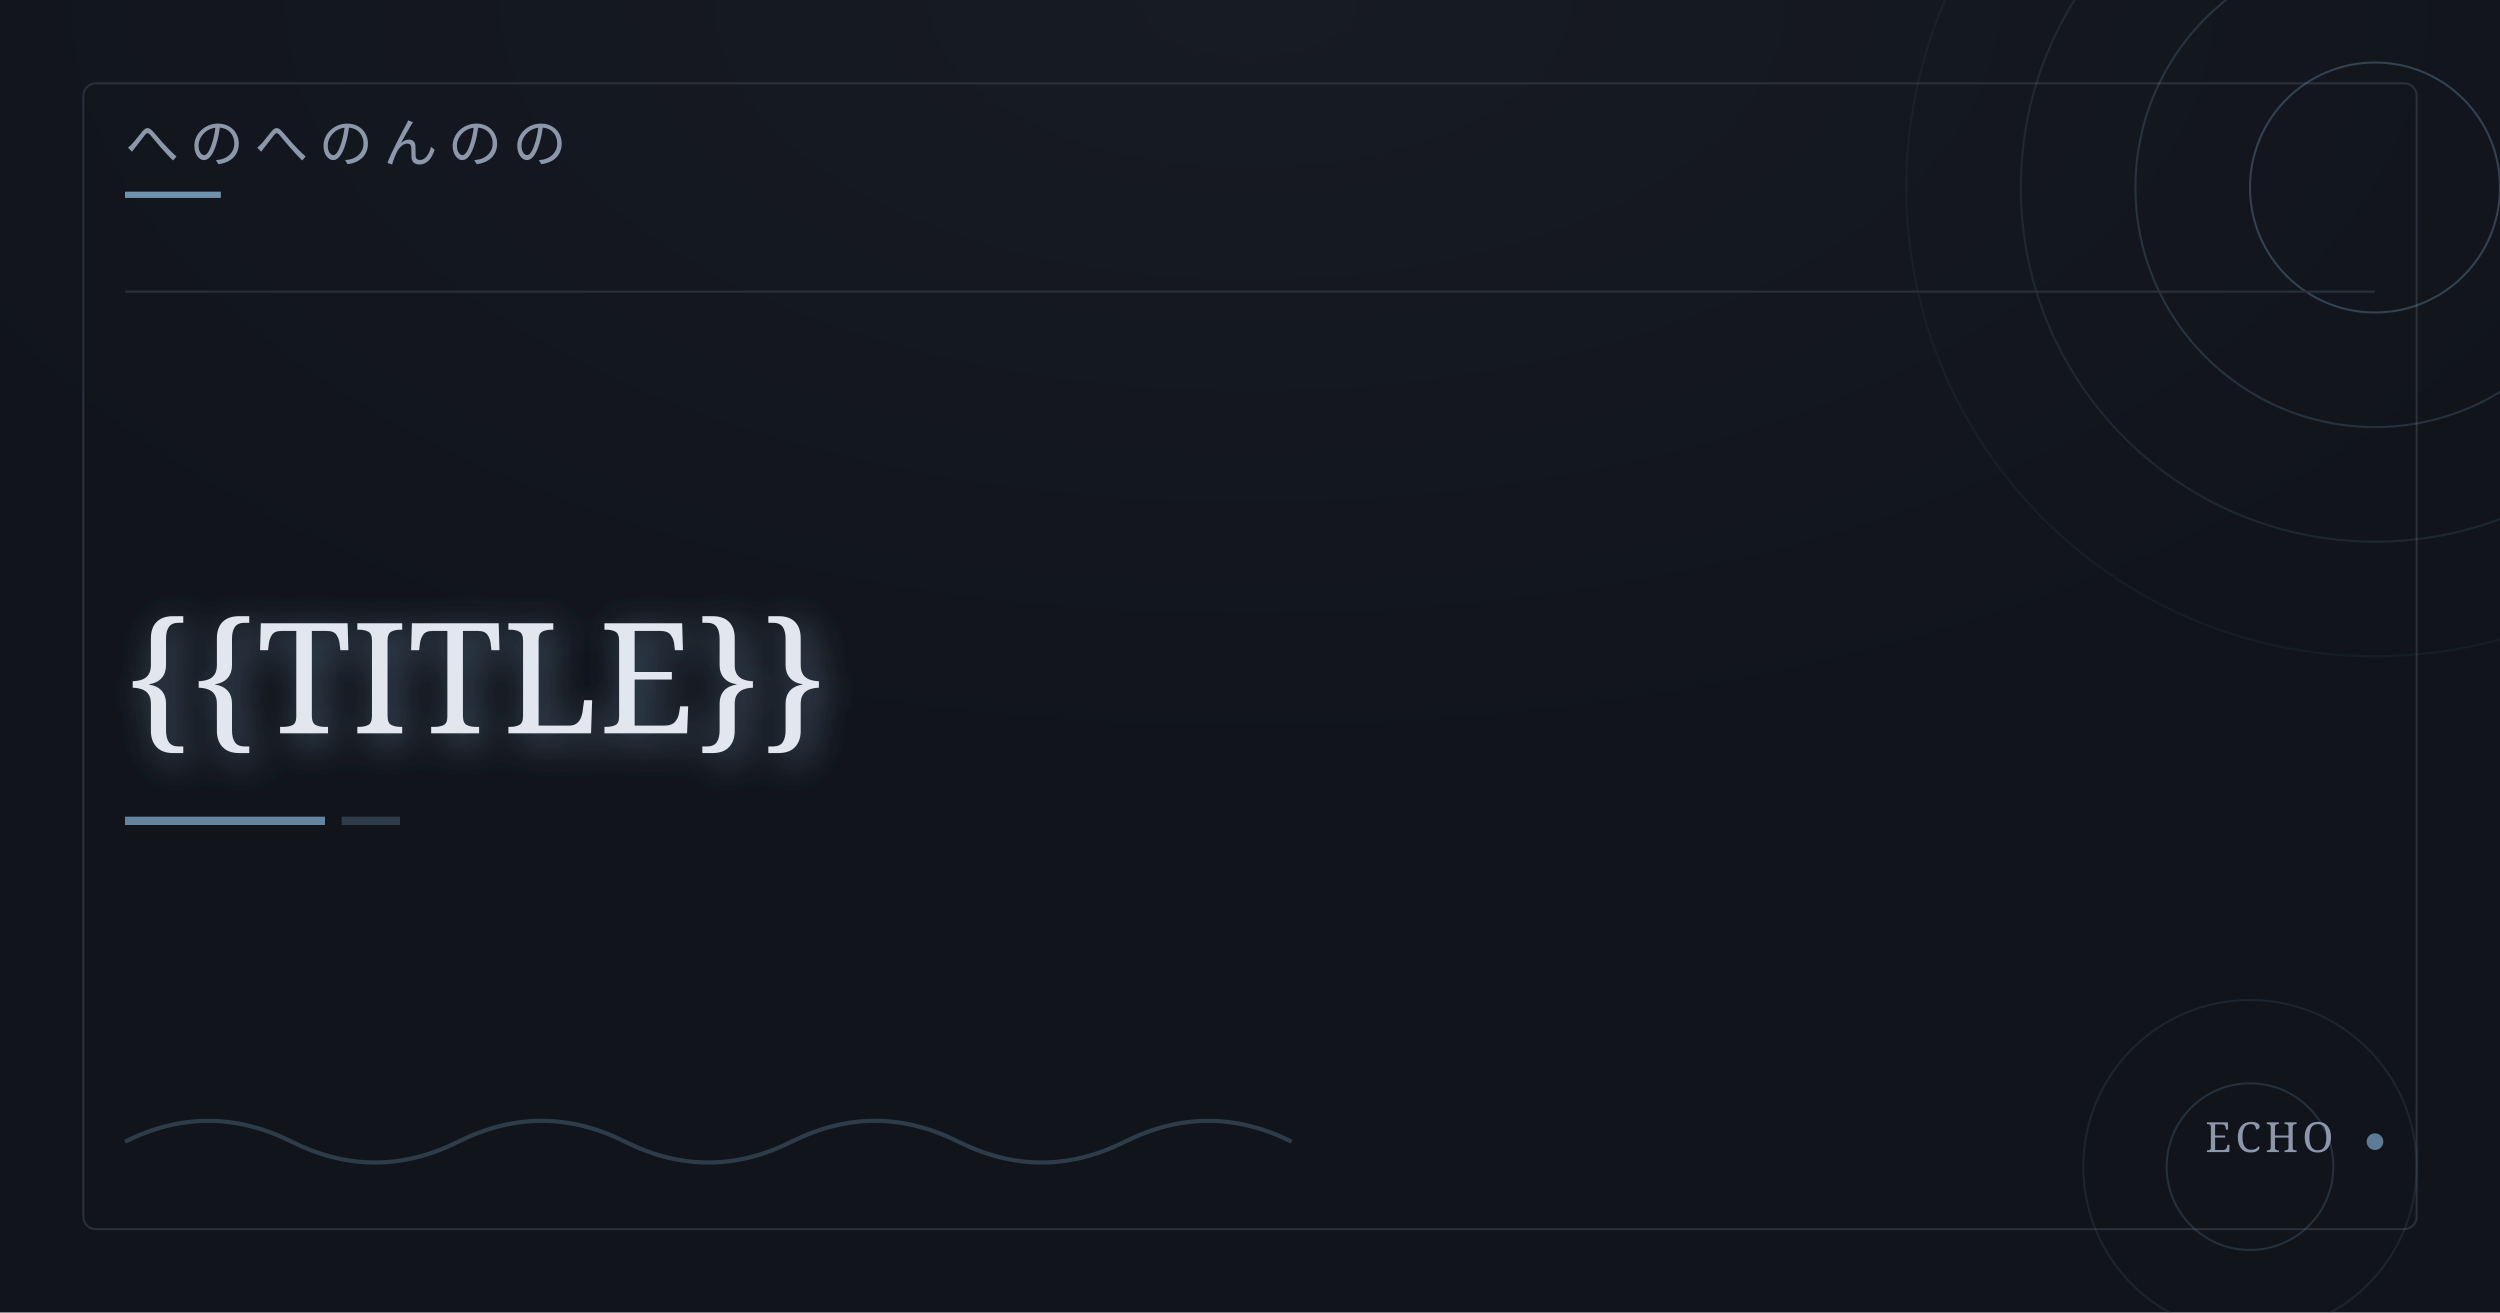
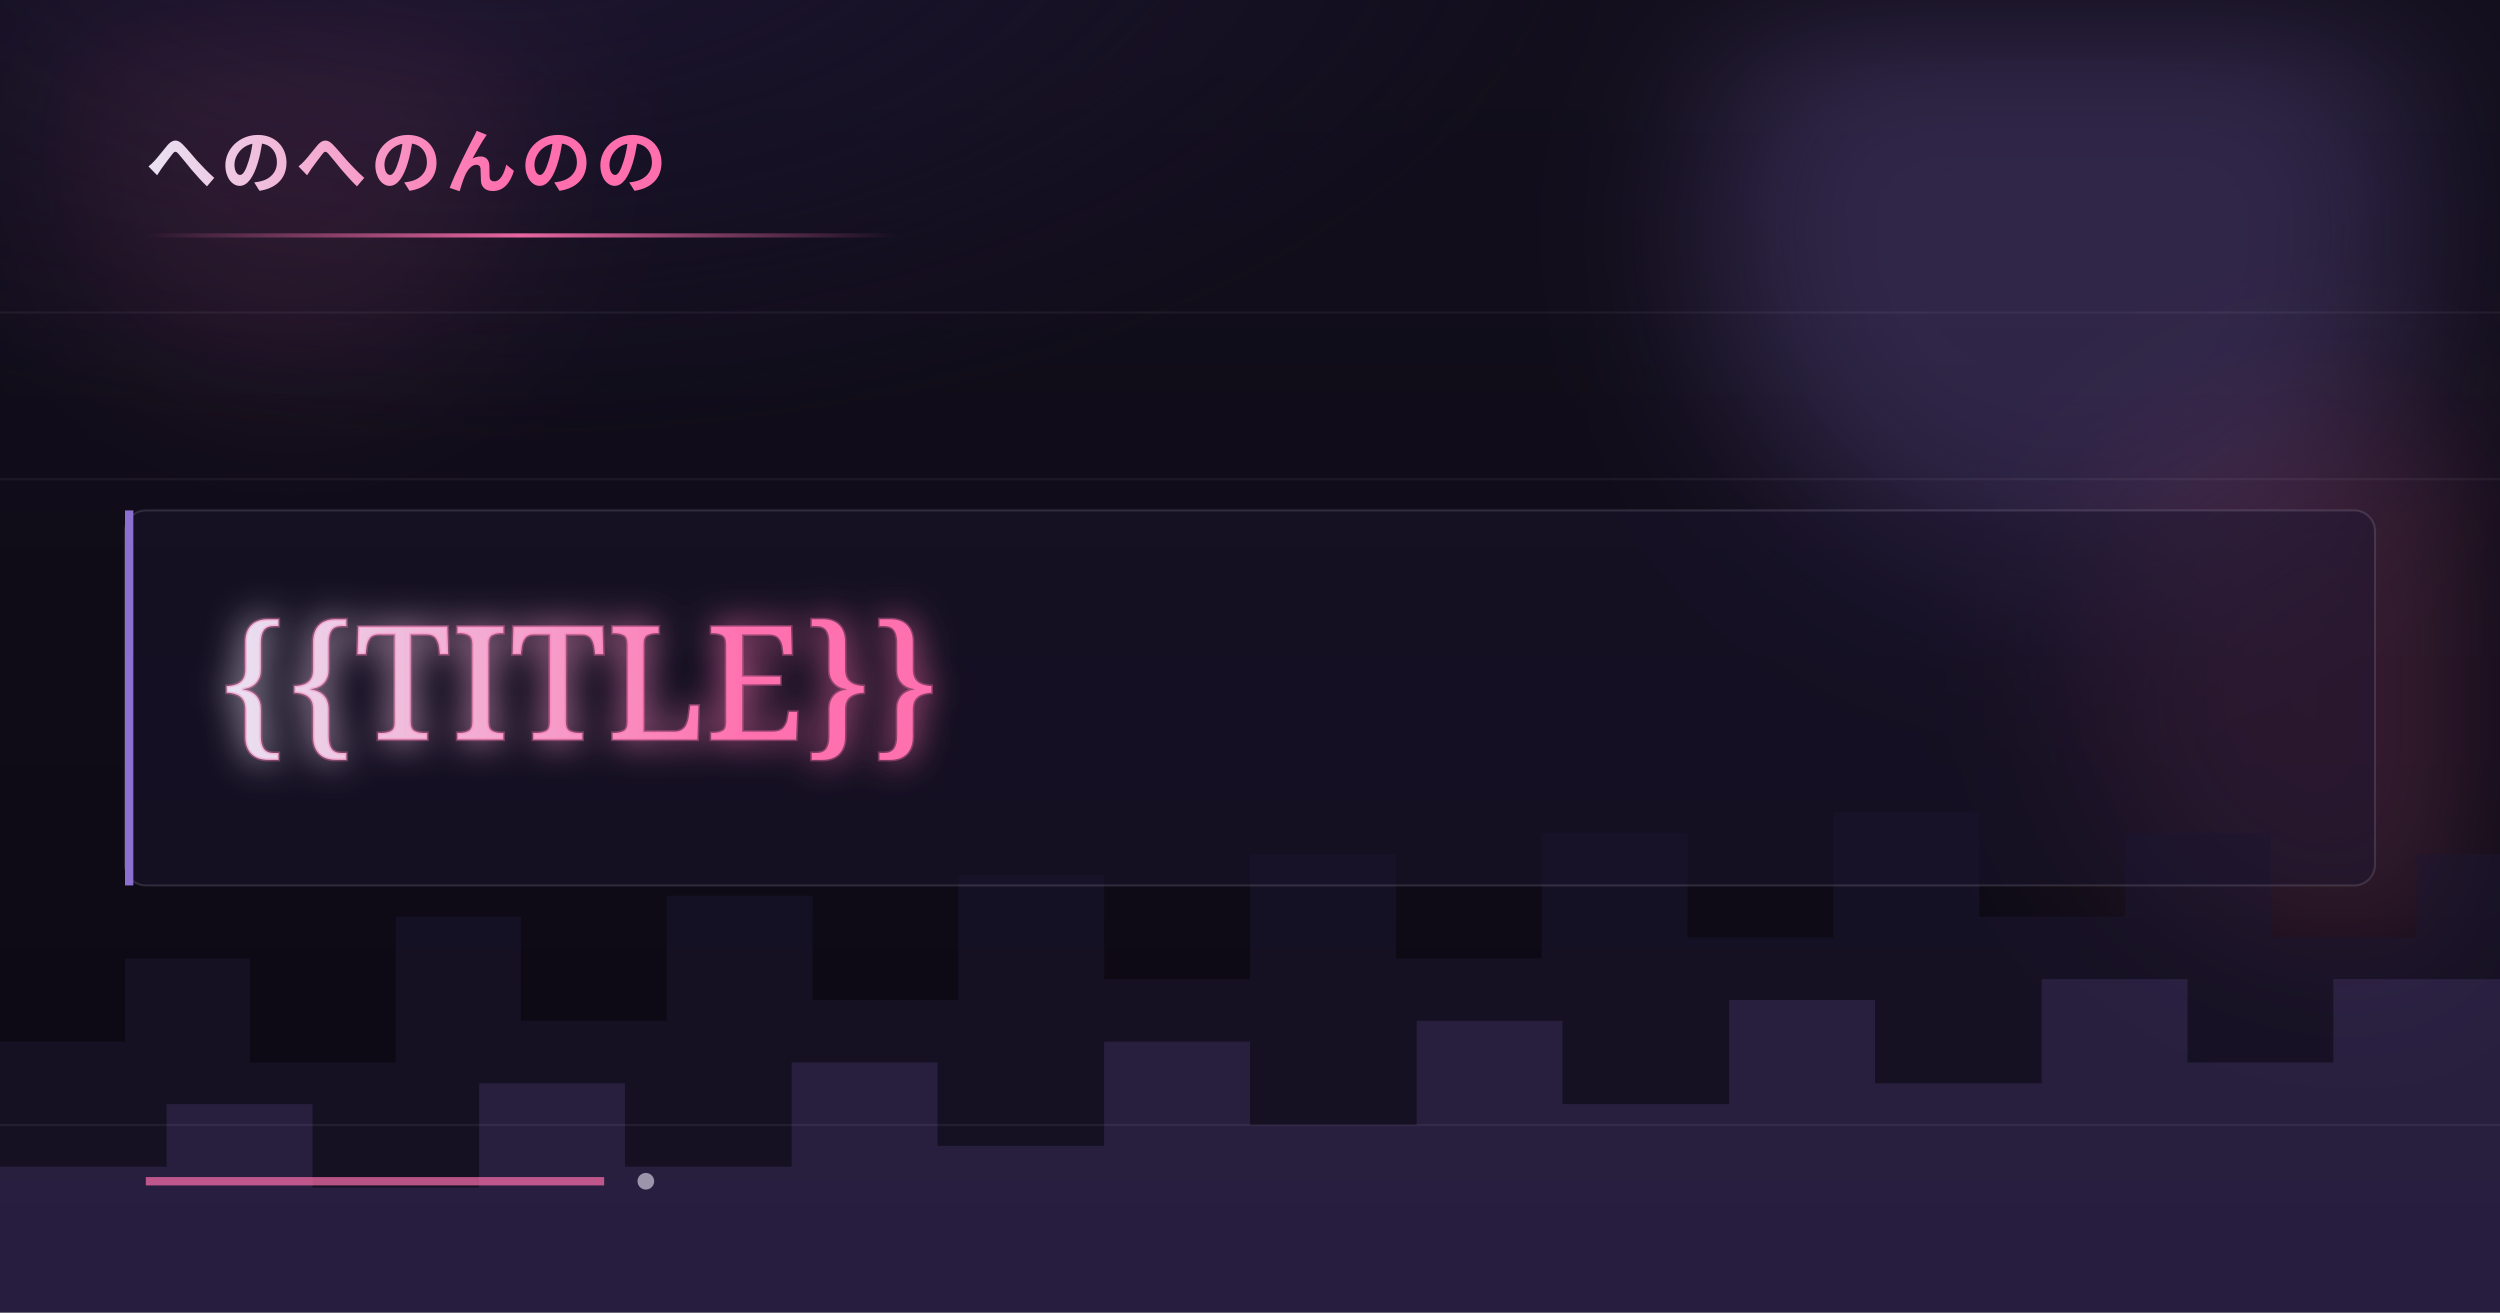
<svg xmlns="http://www.w3.org/2000/svg" width="1200" height="630" viewBox="0 0 1200 630">
  <defs>
-     <radialGradient id="bgGrad" cx="50%" cy="0%" r="85%">
-       <stop offset="0%" stop-color="#171b24" />
-       <stop offset="70%" stop-color="#11141b" />
+     <radialGradient id="bgGlow" cx="20%" cy="-10%" r="80%">
+       <stop offset="0%" stop-color="#1c1530" />
+       <stop offset="55%" stop-color="#1c1530" stop-opacity="0" />
    </radialGradient>
-     <filter id="titleGlow" x="-60%" y="-60%" width="220%" height="220%">
+     <linearGradient id="bgBase" x1="0" y1="0" x2="0" y2="1">
+       <stop offset="0%" stop-color="#120e1c" />
+       <stop offset="100%" stop-color="#0c0913" />
+     </linearGradient>
+     <linearGradient id="titleGrad" x1="0" y1="0" x2="1" y2="0">
+       <stop offset="0%" stop-color="#e9e2f2" />
+       <stop offset="75%" stop-color="#ff6fae" />
+     </linearGradient>
+     <linearGradient id="siteGrad" x1="0" y1="0" x2="1" y2="0">
+       <stop offset="0%" stop-color="#e9e2f2" />
+       <stop offset="70%" stop-color="#ff6fae" />
+     </linearGradient>
+     <linearGradient id="lineGrad" x1="0" y1="0" x2="1" y2="0">
+       <stop offset="0%" stop-color="#ff6fae" stop-opacity="0" />
+       <stop offset="50%" stop-color="#ff6fae" stop-opacity="0.9" />
+       <stop offset="100%" stop-color="#ff6fae" stop-opacity="0" />
+     </linearGradient>
+     <filter id="softBlur" x="-50%" y="-50%" width="200%" height="200%">
+       <feGaussianBlur stdDeviation="40" />
+     </filter>
+     <filter id="glowText" x="-30%" y="-30%" width="160%" height="160%">
      <feGaussianBlur stdDeviation="9" result="blur" />
      <feMerge>
        <feMergeNode in="blur" />
-         <feMergeNode in="blur" />
+         <feMergeNode in="SourceGraphic" />
      </feMerge>
    </filter>
  </defs>
-   <rect x="0" y="0" width="1200" height="630" fill="url(#bgGrad)" />
-   <rect x="40" y="40" width="1120" height="550" rx="6" fill="none" stroke="#2a2f3a" stroke-width="1" />
-   <g fill="none" stroke="#7fa8c9">
-     <circle cx="1140" cy="90" r="60" stroke-opacity="0.30" />
-     <circle cx="1140" cy="90" r="115" stroke-opacity="0.20" />
-     <circle cx="1140" cy="90" r="170" stroke-opacity="0.12" />
-     <circle cx="1140" cy="90" r="225" stroke-opacity="0.06" />
+   <rect width="1200" height="630" fill="url(#bgBase)" />
+   <rect width="1200" height="630" fill="url(#bgGlow)" />
+   <circle cx="990" cy="110" r="170" fill="#8d6fd1" opacity="0.25" filter="url(#softBlur)" />
+   <circle cx="1130" cy="330" r="130" fill="#ff6fae" opacity="0.16" filter="url(#softBlur)" />
+   <circle cx="140" cy="70" r="110" fill="#ff6fae" opacity="0.10" filter="url(#softBlur)" />
+   <path d="M0 630 L0 500 L60 500 L60 460 L120 460 L120 510 L190 510 L190 440 L250 440 L250 490 L320 490 L320 430 L390 430 L390 480 L460 480 L460 420 L530 420 L530 470 L600 470 L600 410 L670 410 L670 460 L740 460 L740 400 L810 400 L810 450 L880 450 L880 390 L950 390 L950 440 L1020 440 L1020 400 L1090 400 L1090 450 L1160 450 L1160 410 L1200 410 L1200 630 Z" fill="#1c1530" opacity="0.55" />
+   <path d="M0 630 L0 560 L80 560 L80 530 L150 530 L150 570 L230 570 L230 520 L300 520 L300 560 L380 560 L380 510 L450 510 L450 550 L530 550 L530 500 L600 500 L600 540 L680 540 L680 490 L750 490 L750 530 L830 530 L830 480 L900 480 L900 520 L980 520 L980 470 L1050 470 L1050 510 L1120 510 L1120 470 L1200 470 L1200 630 Z" fill="#8d6fd1" opacity="0.16" />
+   <g opacity="0.06" stroke="#e9e2f2" stroke-width="1">
+     <line x1="0" y1="150" x2="1200" y2="150" />
+     <line x1="0" y1="230" x2="1200" y2="230" />
+     <line x1="0" y1="540" x2="1200" y2="540" />
  </g>
-   <g fill="none" stroke="#4c6478">
-     <circle cx="1080" cy="560" r="40" stroke-opacity="0.35" />
-     <circle cx="1080" cy="560" r="80" stroke-opacity="0.20" />
-   </g>
-   <text x="60" y="78" font-family="serif" font-size="26" fill="#8d97ab" letter-spacing="5">へのへのんのの</text>
-   <rect x="60" y="92" width="46" height="3" fill="#7fa8c9" fill-opacity="0.85" />
-   <line x1="60" y1="140" x2="1140" y2="140" stroke="#2a2f3a" stroke-width="1" />
-   <text x="64" y="356" font-family="serif" font-size="74" fill="#7fa8c9" fill-opacity="0.30" filter="url(#titleGlow)">{{TITLE}}</text>
-   <text x="60" y="352" font-family="serif" font-size="74" fill="#e2e6ee">{{TITLE}}</text>
-   <rect x="60" y="392" width="96" height="4" fill="#7fa8c9" fill-opacity="0.75" />
-   <rect x="164" y="392" width="28" height="4" fill="#4c6478" fill-opacity="0.5" />
-   <path d="M60,548 Q100,528 140,548 T220,548 T300,548 T380,548 T460,548 T540,548 T620,548" fill="none" stroke="#4c6478" stroke-width="2" stroke-opacity="0.5" />
-   <circle cx="1140" cy="548" r="4" fill="#7fa8c9" fill-opacity="0.7" />
-   <text x="1120" y="553" font-family="serif" font-size="20" fill="#8d97ab" text-anchor="end" letter-spacing="2">ECHO</text>
+   <text x="70" y="90" font-family="sans-serif" font-size="34" font-weight="bold" fill="url(#siteGrad)" letter-spacing="2">へのへのんのの</text>
+   <rect x="70" y="112" width="360" height="2" fill="url(#lineGrad)" />
+   <rect x="60" y="245" width="1080" height="180" rx="10" fill="#1c1530" fill-opacity="0.45" stroke="#e9e2f2" stroke-opacity="0.14" stroke-width="1" />
+   <rect x="60" y="245" width="4" height="180" fill="#8d6fd1" />
+   <text x="105" y="355" font-family="serif" font-size="76" fill="url(#titleGrad)" filter="url(#glowText)">{{TITLE}}</text>
+   <text x="105" y="355" font-family="serif" font-size="76" fill="none" stroke="#ff6fae" stroke-opacity="0.35" stroke-width="1.5">{{TITLE}}</text>
+   <rect x="70" y="565" width="220" height="4" fill="#ff6fae" opacity="0.7" />
+   <circle cx="310" cy="567" r="4" fill="#e9e2f2" opacity="0.6" />
</svg>
